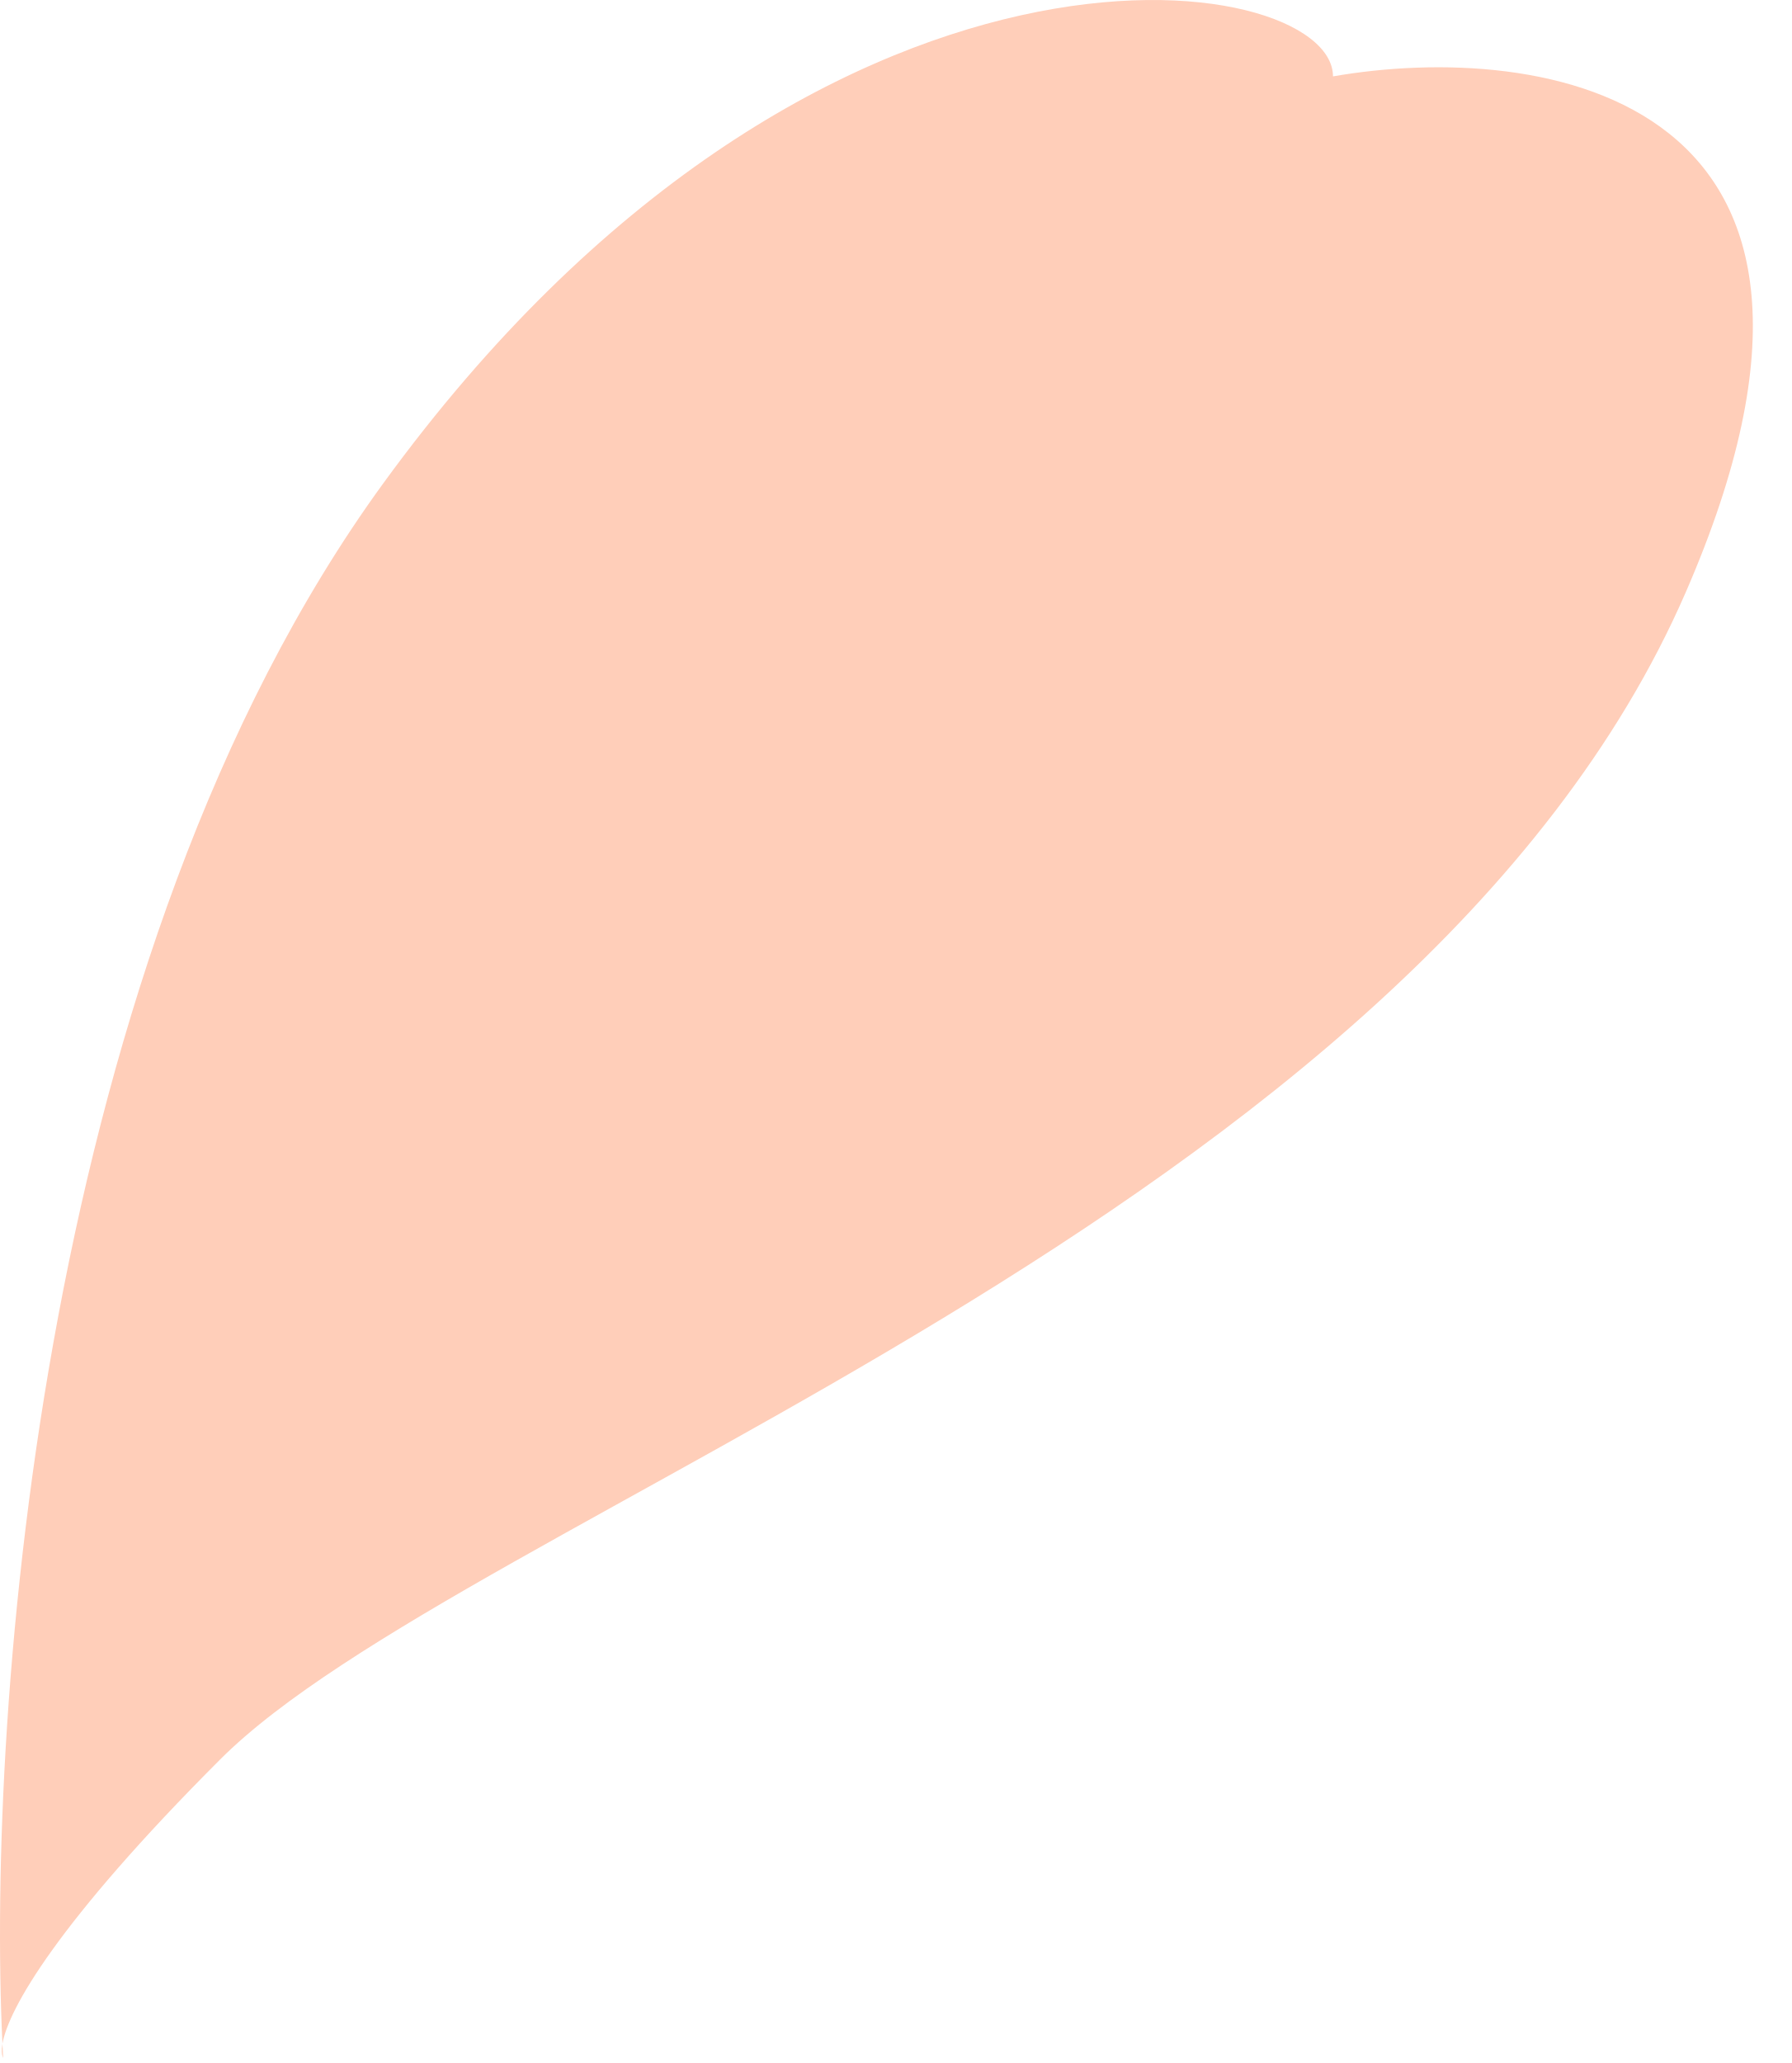
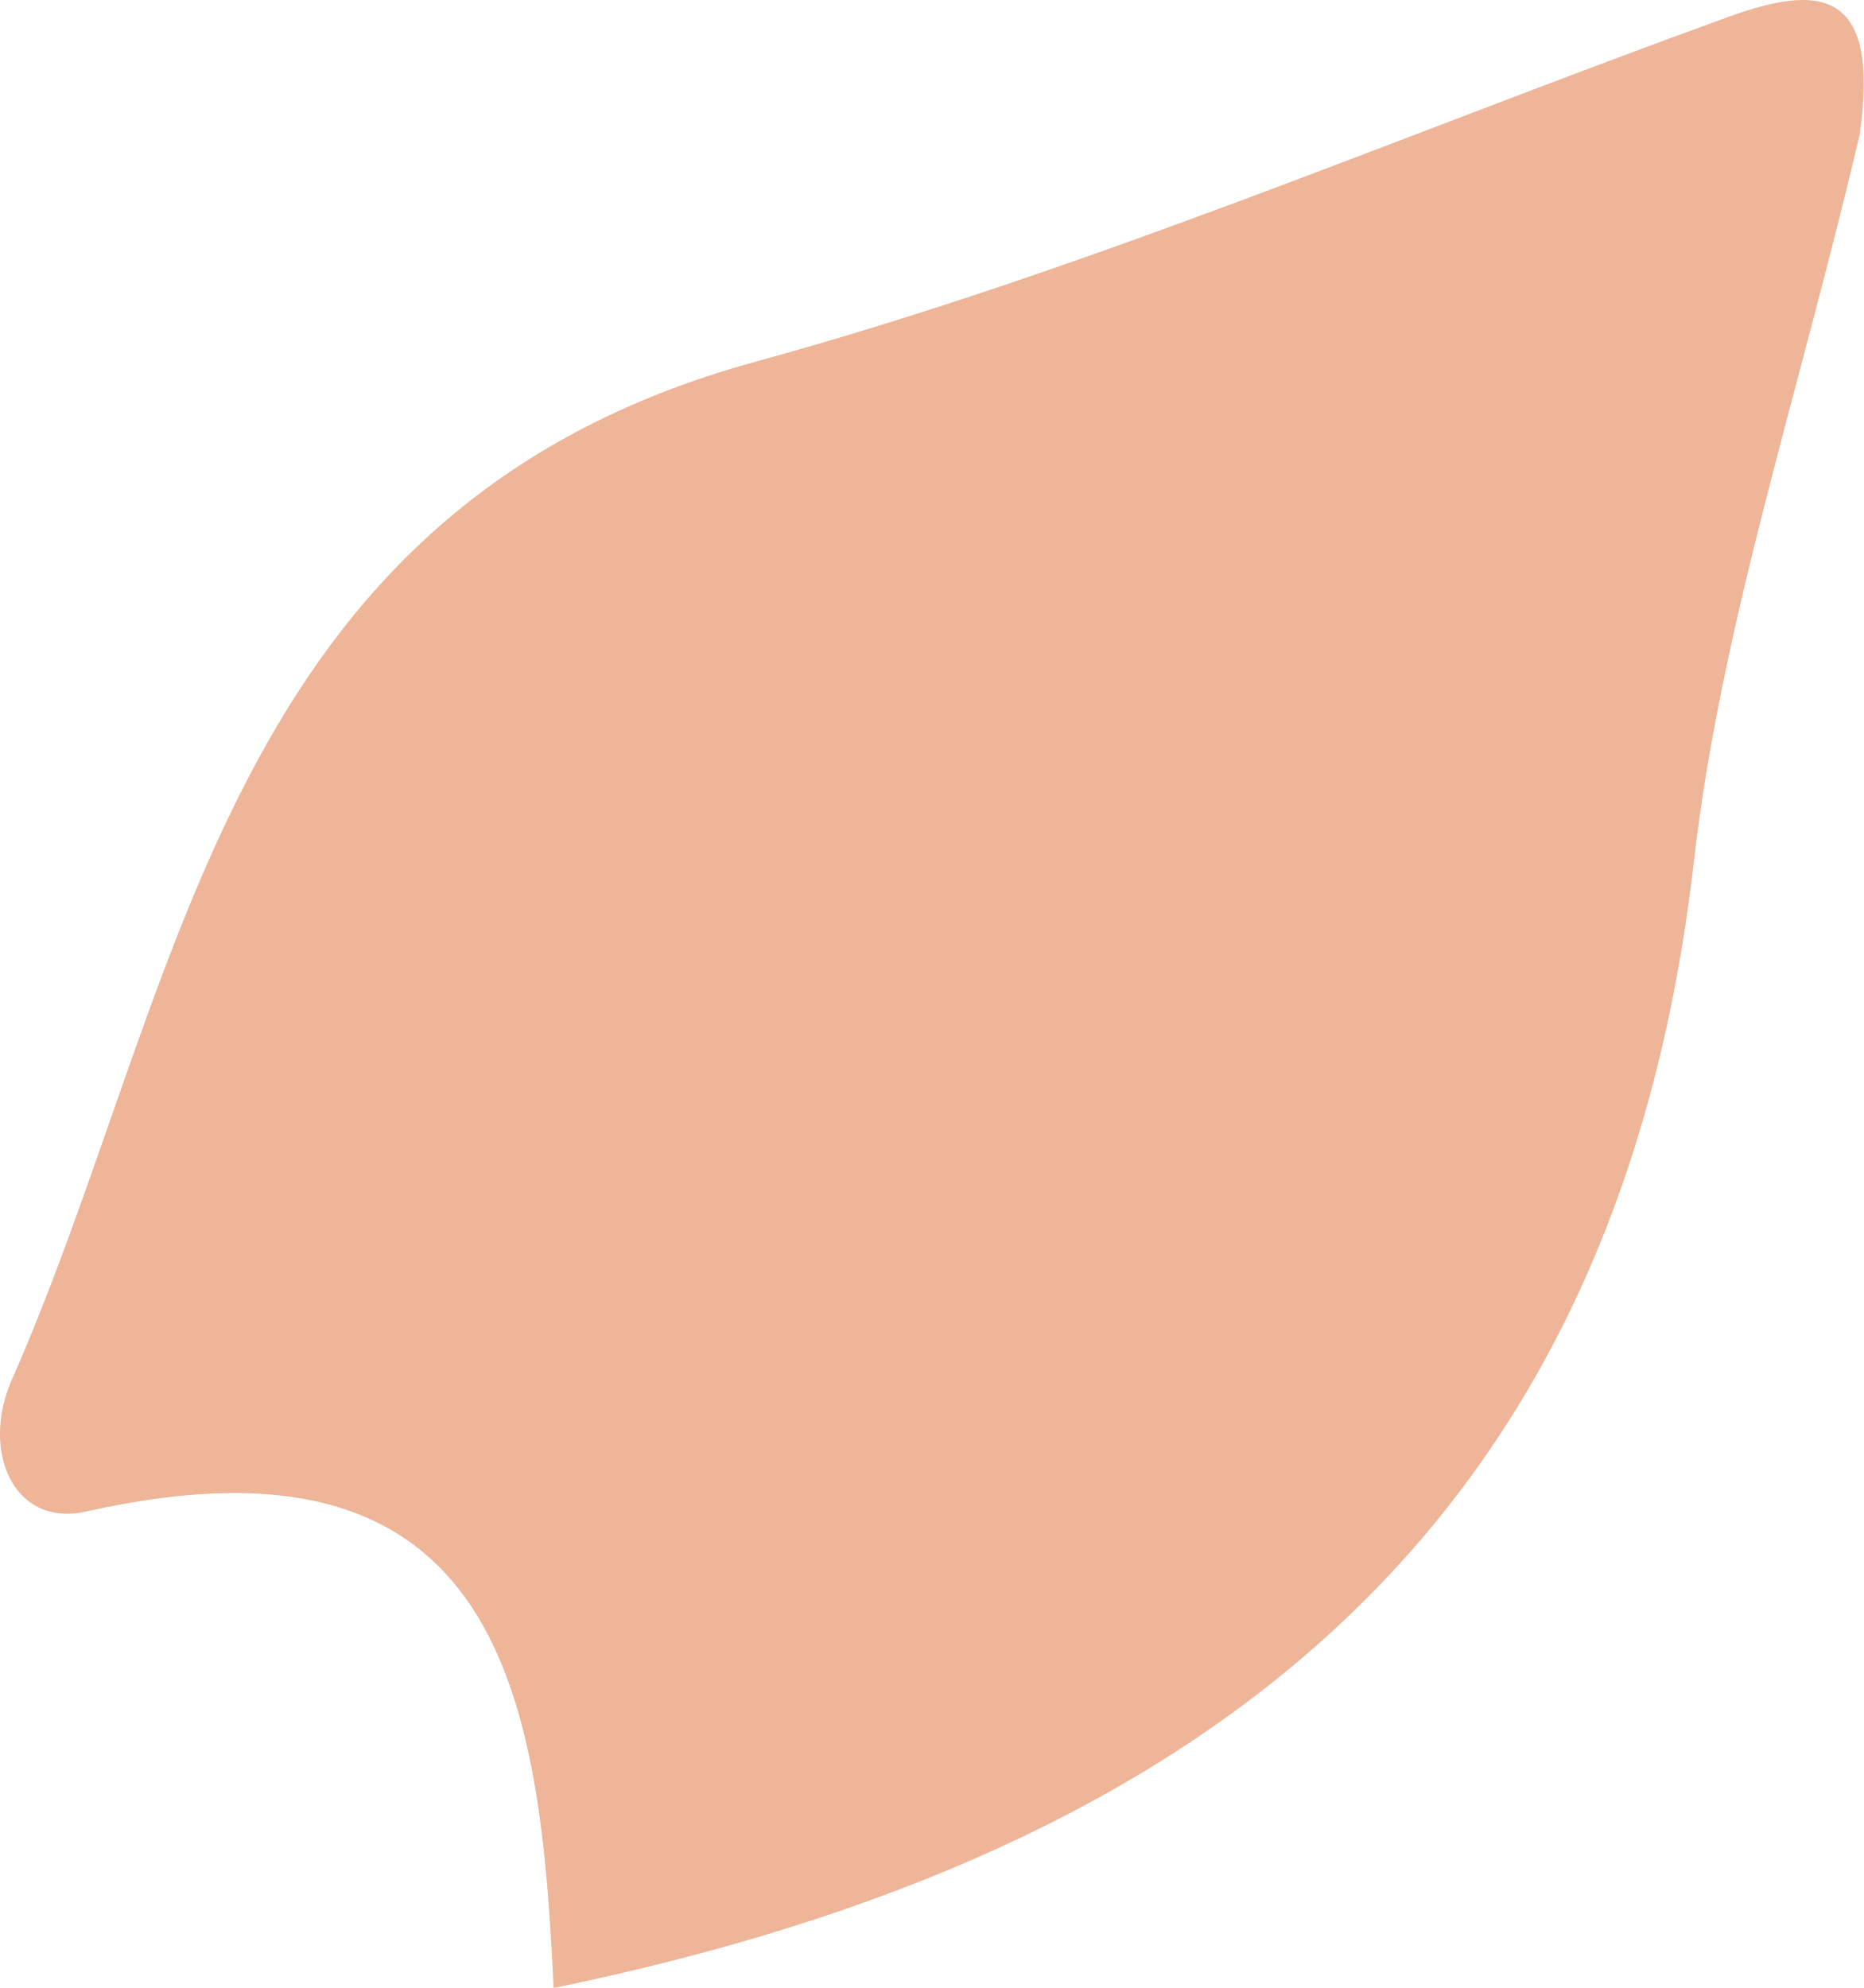
- <svg xmlns="http://www.w3.org/2000/svg" width="33" height="38" viewBox="0 0 33 38" fill="none">
-   <path d="M24.558 1.407C28.392 0.74 35.058 1.707 31.058 10.907C26.058 22.407 8.558 27.907 4.058 32.407C1.041 35.424 0.155 37.013 0.045 37.645C0.049 37.734 0.054 37.821 0.058 37.907C0.031 37.853 0.024 37.767 0.045 37.645C-0.247 31.502 0.75 17.581 7.058 8.907C15.058 -2.093 24.558 -0.593 24.558 1.407Z" fill="#FFCEB9" />
+ <svg xmlns="http://www.w3.org/2000/svg" width="30" height="32" viewBox="0 0 30 32" fill="none">
+   <path d="M29.934 2.164C28.947 6.37 27.698 10.08 27.263 13.88C26.041 24.536 19.487 29.822 8.911 32C8.696 27.398 8.119 22.811 1.394 24.329C0.208 24.597 -0.311 23.347 0.19 22.21C2.969 15.911 3.54 8.188 12.161 5.822C17.494 4.359 22.619 2.154 27.832 0.268C29.267 -0.251 30.272 -0.209 29.934 2.164Z" fill="#EEB599" />
</svg>
